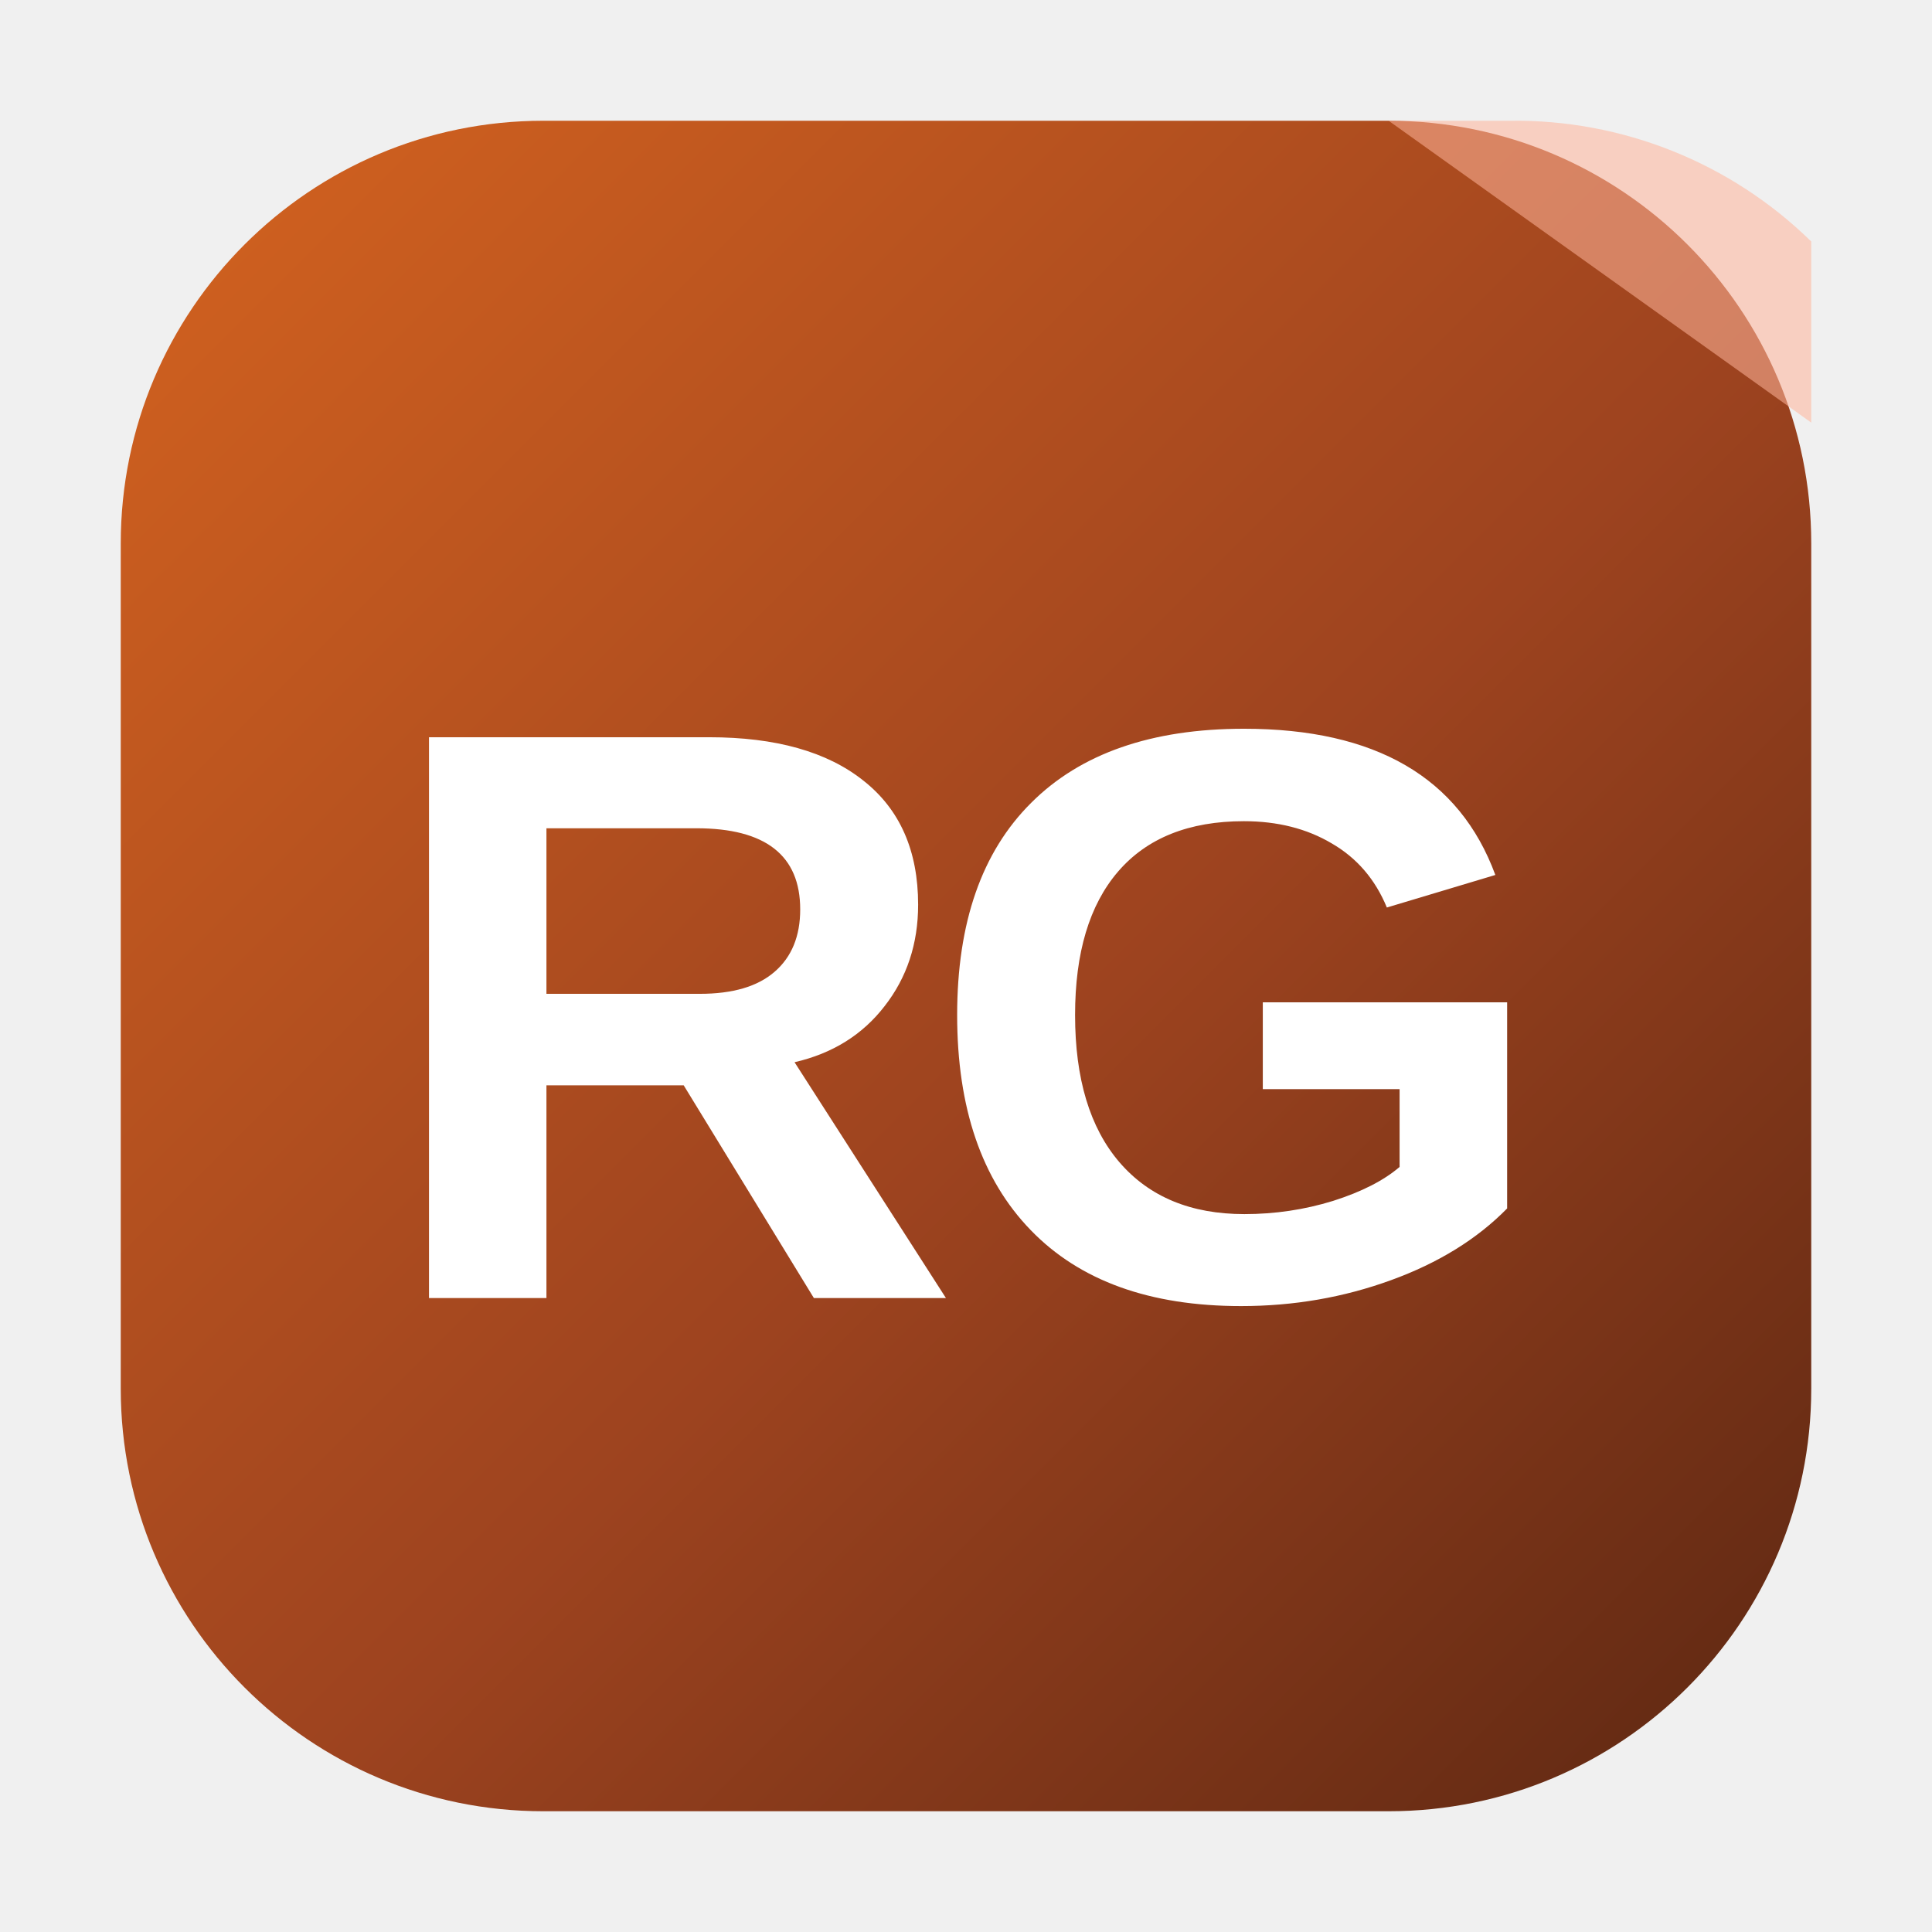
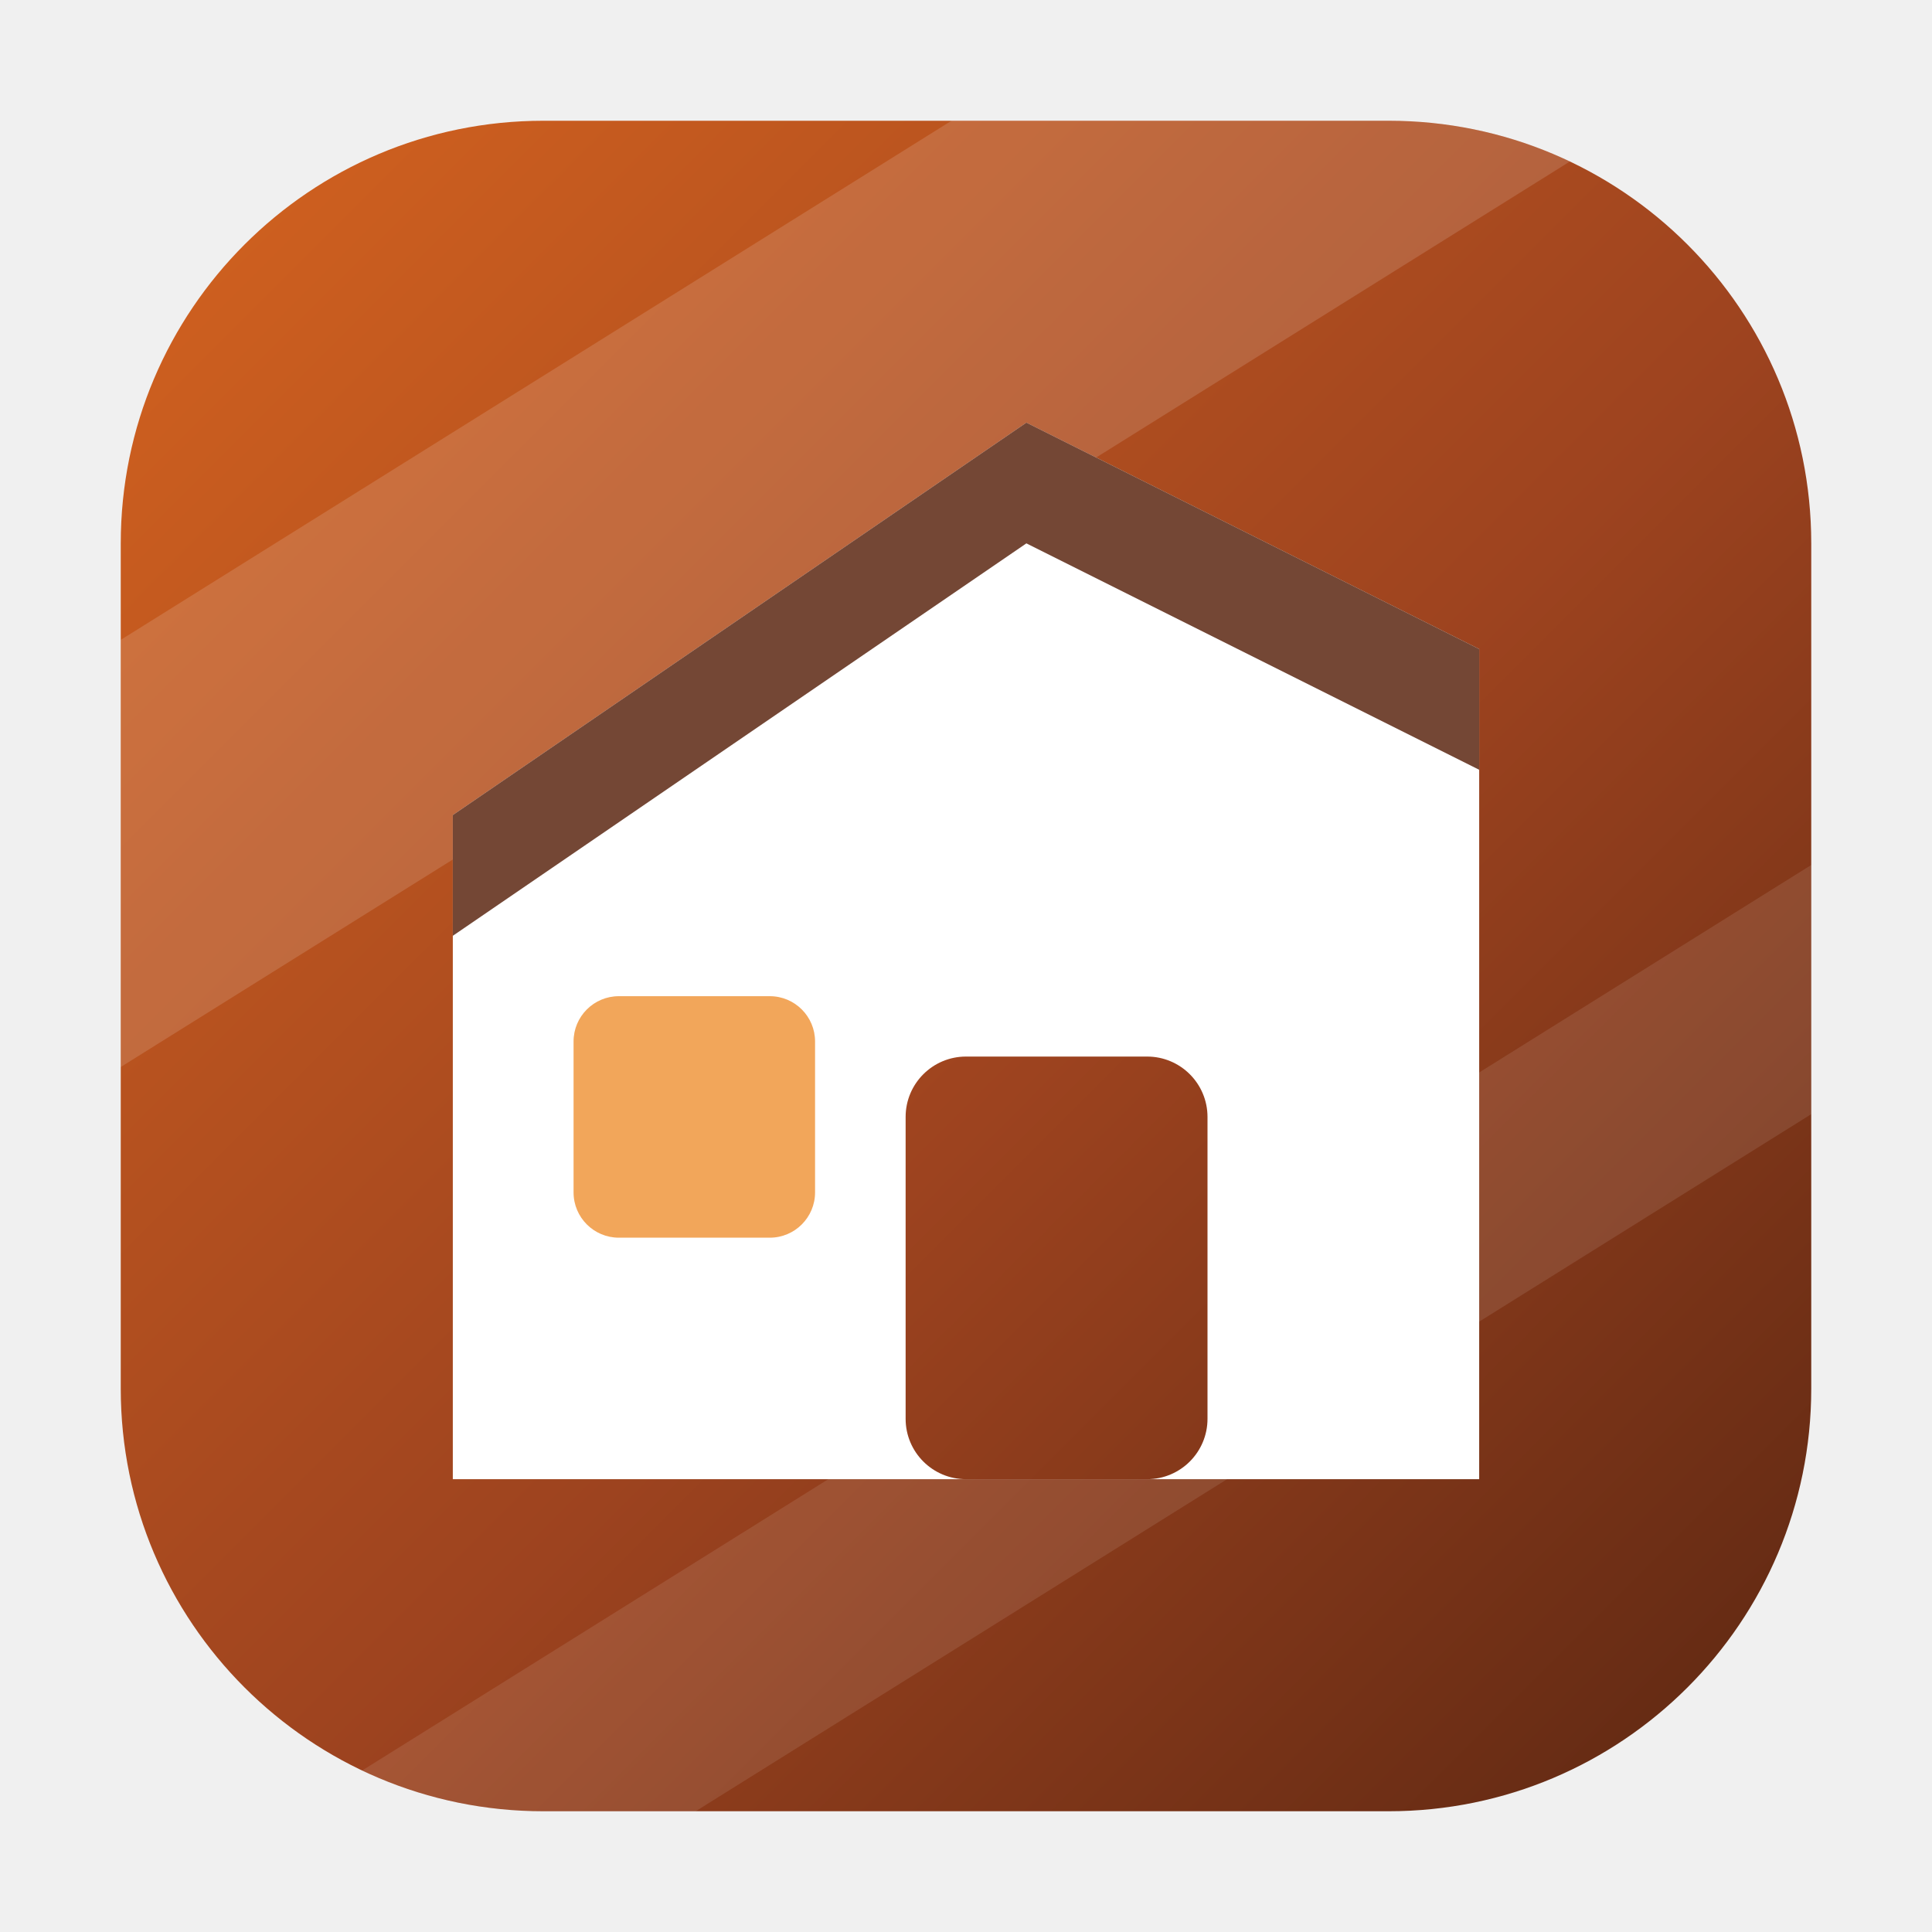
<svg xmlns="http://www.w3.org/2000/svg" viewBox="0 0 64 64" role="img" aria-label="Logo Reformas Garrido">
  <defs>
    <linearGradient id="rg-grad" x1="4" y1="4" x2="60" y2="60" gradientUnits="userSpaceOnUse">
      <stop offset="0" stop-color="#d4631f" />
      <stop offset="0.55" stop-color="#9d431f" />
      <stop offset="1" stop-color="#5c2712" />
    </linearGradient>
+     <clipPath id="rg-badge-clip">
+       <path d="M18 4 H46 A14 14 0 0 1 60 18 V46 A14 14 0 0 1 46 60 H18 A14 14 0 0 1 4 46 V18 A14 14 0 0 1 18 4 Z" />
+     </clipPath>
  </defs>
  <path d="M18 4 H46 A14 14 0 0 1 60 18 V46 A14 14 0 0 1 46 60 H18 A14 14 0 0 1 4 46 V18 A14 14 0 0 1 18 4 Z" fill="url(#rg-grad)" />
-   <path d="M46 4 H50 A14 14 0 0 1 60 8 V14 Z" fill="#ffb59b" opacity="0.55" />
-   <text x="32" y="43" text-anchor="middle" font-family="Manrope, Arial, sans-serif" font-weight="800" font-size="27" letter-spacing="-1.3" fill="#ffffff">RG</text>
+   <g clip-path="url(#rg-badge-clip)">
+     <rect x="-14" y="8" width="92" height="12" rx="6" fill="#ffffff" opacity="0.14" transform="rotate(-32 32 32)" />
+     <rect x="-14" y="44" width="92" height="7" rx="3.5" fill="#ffffff" opacity="0.10" transform="rotate(-32 32 32)" />
+     <path d="M15 49 L15 27 L34 14 L49 21.5 L49 49 Z" fill="#ffffff" />
+     <path d="M15 27 L34 14 L49 21.5 L49 25.5 L34 18 L15 31 Z" fill="#5c2712" opacity="0.85" />
+     <rect x="30" y="35" width="10" height="14" rx="2" fill="url(#rg-grad)" />
+     <rect x="19" y="33" width="8" height="8" rx="1.5" fill="#f2a65a" />
+   </g>
</svg>
